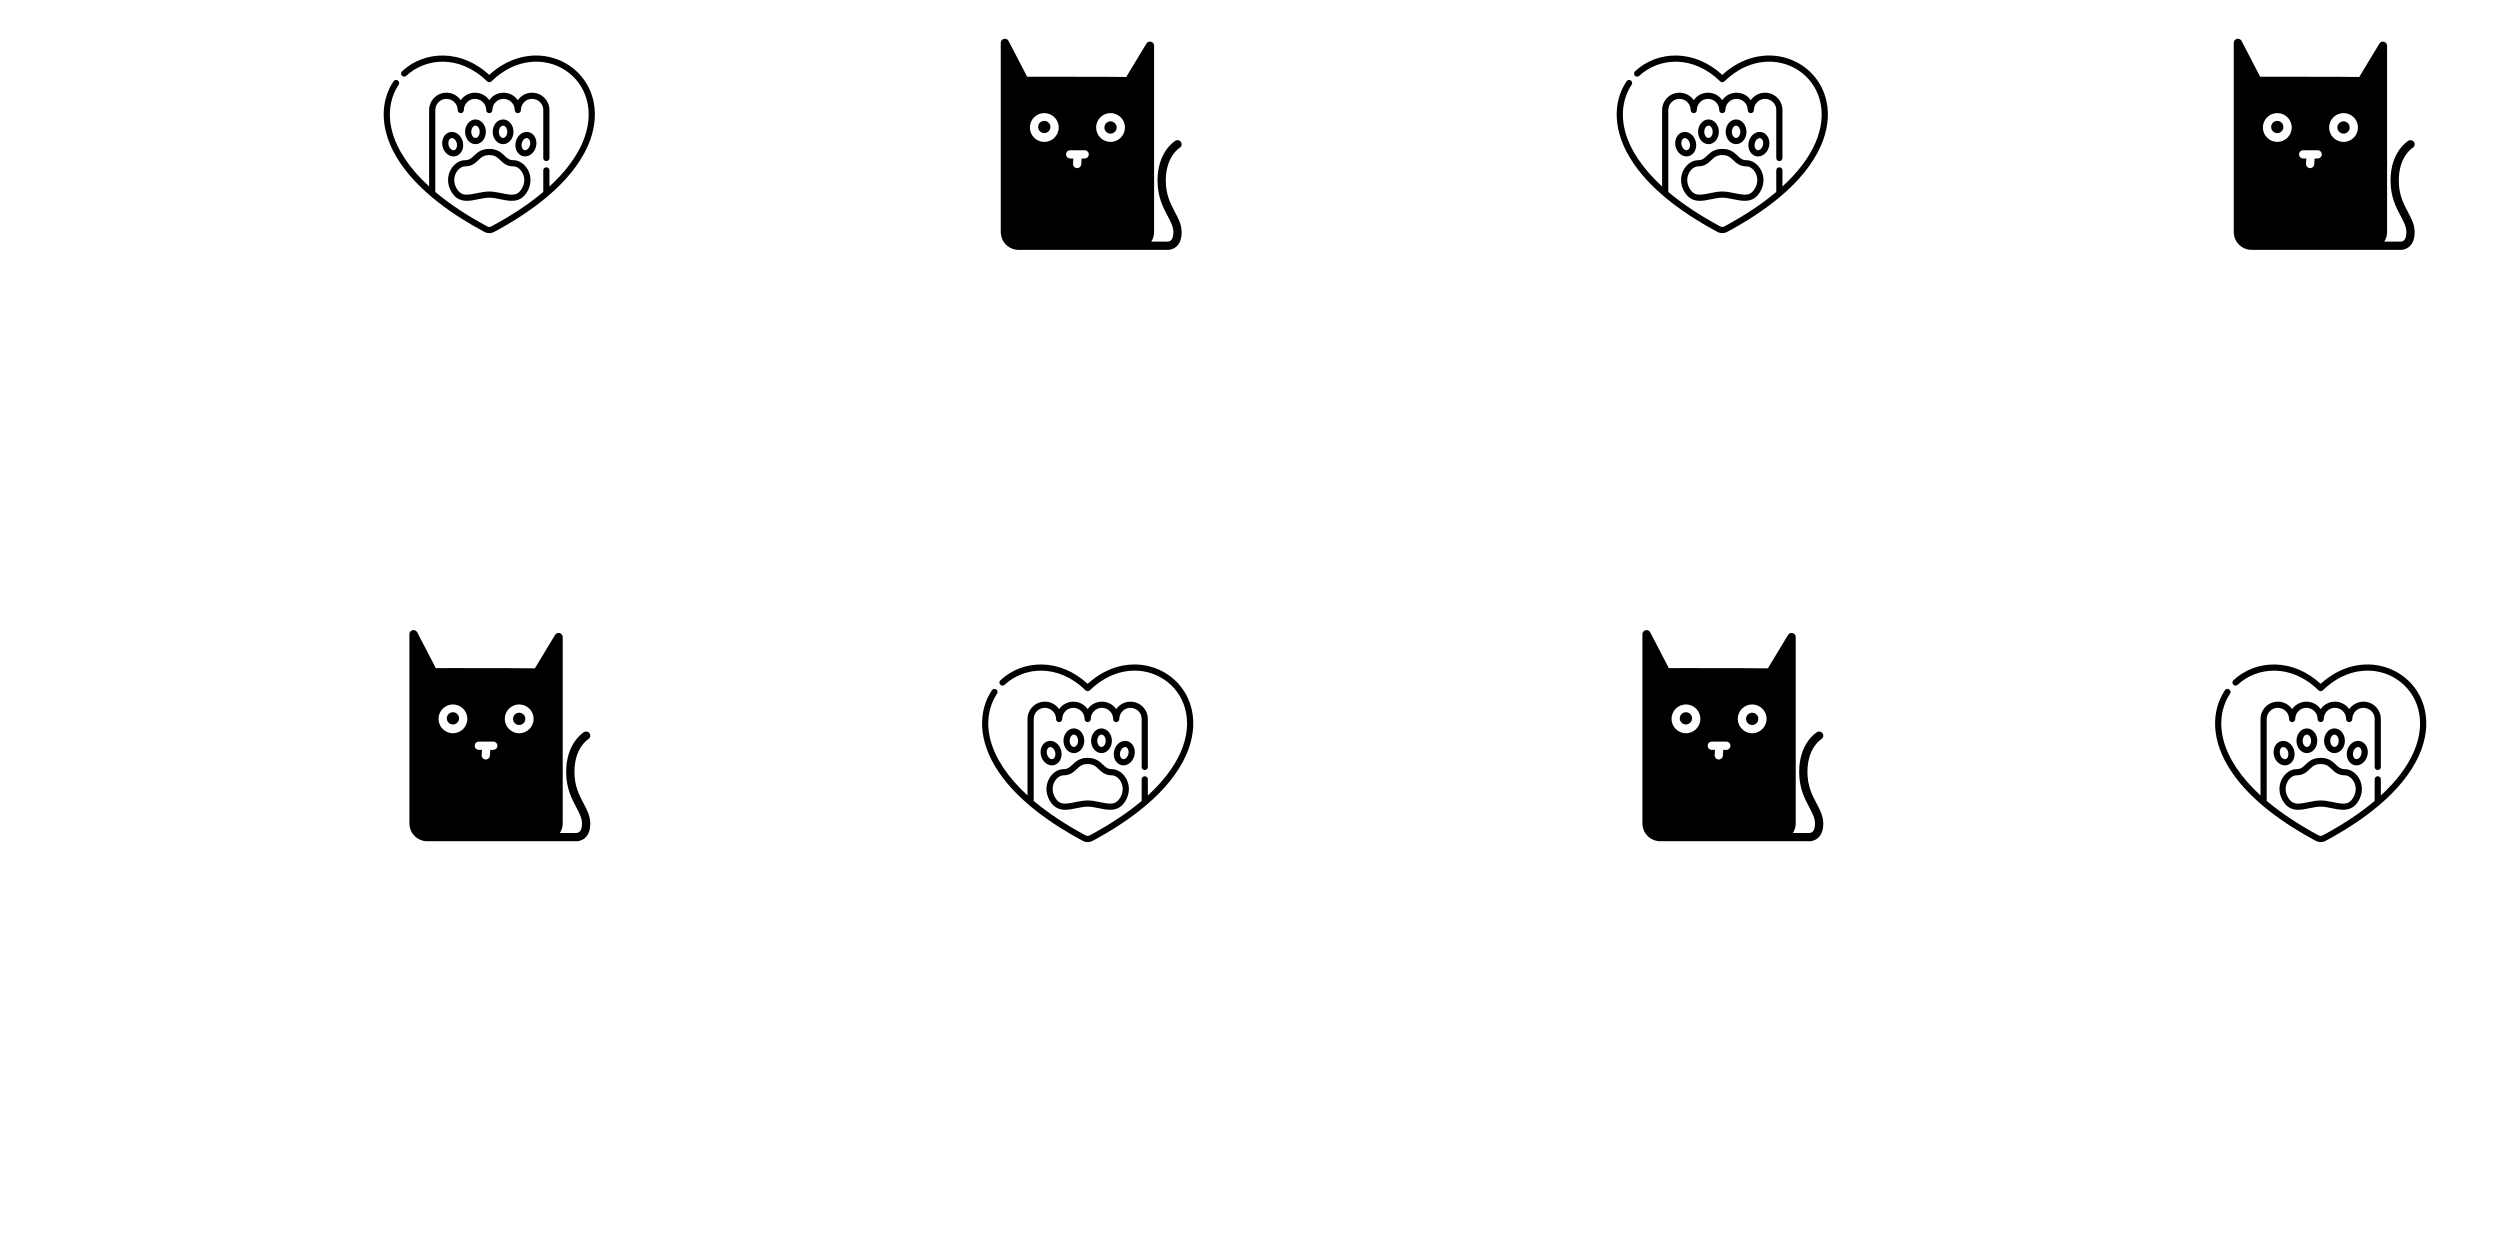
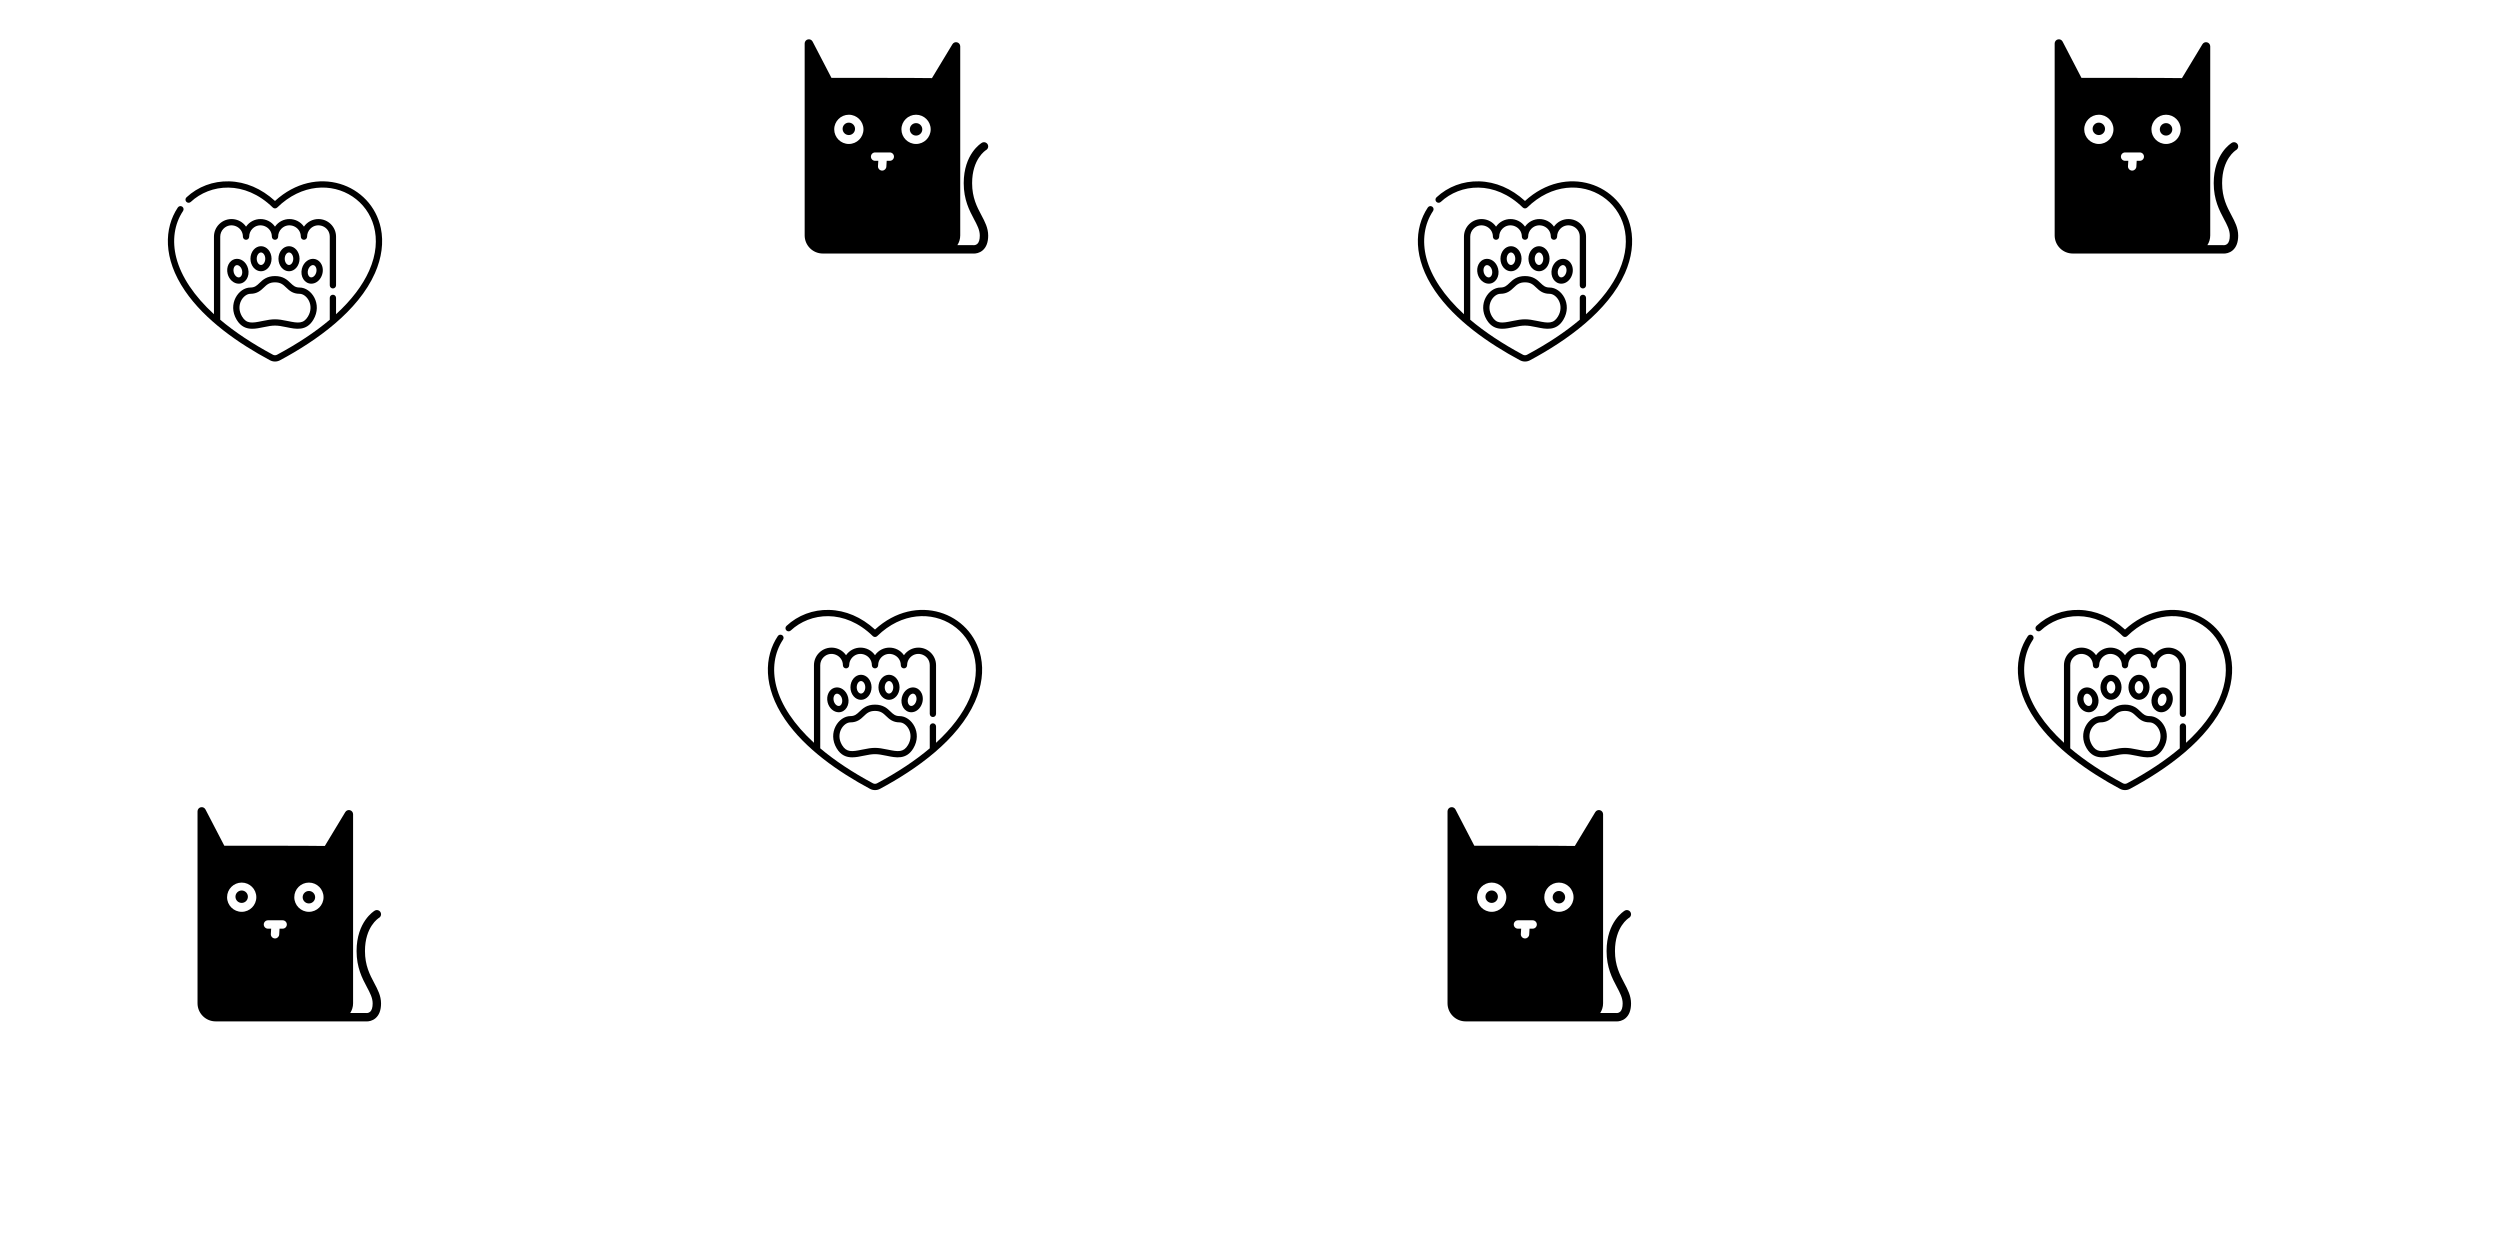
- <svg xmlns="http://www.w3.org/2000/svg" xmlns:ns1="http://pattern.flaticon.com/" xmlns:xlink="http://www.w3.org/1999/xlink" x="0" y="0" width="710" height="355" viewBox="0 0 710 355">
+ <svg xmlns="http://www.w3.org/2000/svg" xmlns:ns1="http://pattern.flaticon.com/" xmlns:xlink="http://www.w3.org/1999/xlink" x="0" y="0" width="700" height="350" viewBox="0 0 700 350">
  <rect x="0px" y="0px" width="100%" height="100%" opacity="1" fill="#ffffff" />
  <defs>
-     <g transform="matrix(0.1449527 0 0 0.1449527 280 11)" id="L1_28">
+     <g transform="matrix(0.1449527 0 0 0.1449527 221 11)" id="L1_0">
      <path d="M244.873,161.937c6.655,0,12.045,5.392,12.045,12.044c0,6.65-5.39,12.04-12.045,12.04c-6.649,0-12.044-5.389-12.044-12.04    C232.829,167.328,238.223,161.937,244.873,161.937z" />
      <path d="M371.029,339.641c-8.379-15.763-17.871-33.634-17.871-61.678c0-46.918,26.024-63.424,27.084-64.072    c3.85-2.278,5.115-7.246,2.837-11.096c-2.283-3.857-7.256-5.121-11.101-2.843c-1.429,0.85-35.021,21.39-35.021,78.011    c0,32.083,10.958,52.708,19.76,69.282c6.312,11.865,11.29,21.246,11.29,31.968c0,7.683-1.672,13.23-4.83,16.062    c-3.217,2.879-7.42,2.452-7.499,2.452c-0.385-0.058-0.78-0.084-1.171-0.084h-29.815c3.47-5.432,5.516-11.855,5.516-18.769V13.703    c0-3.636-2.426-6.827-5.933-7.805c-3.496-0.986-7.225,0.503-9.107,3.615l-39.562,65.485c-12.139-0.231-47.809-0.509-154.588-0.509    c-22.673,0-33.895,0.016-39.564,0.056L45.009,4.371c-1.724-3.317-5.508-5.028-9.109-4.137c-3.631,0.886-6.184,4.137-6.184,7.868    v370.762c0,19.28,15.681,34.969,34.966,34.969H188.46h106.784h58.82c0.532,0.047,1.286,0.095,2.225,0.095    c3.961,0,11.085-0.881,17.36-6.297c7.003-6.054,10.558-15.614,10.558-28.429C384.208,364.452,377.811,352.397,371.029,339.641z     M115.041,202.22c-15.572,0-28.242-12.667-28.242-28.239c0-15.575,12.675-28.244,28.242-28.244    c15.57,0,28.242,12.669,28.242,28.244C143.283,189.553,130.616,202.22,115.041,202.22z M194.134,234.763h-5.982l-0.654,11.253    c-0.248,4.304-3.818,7.631-8.079,7.631c-0.156,0-0.316-0.005-0.475-0.011c-4.464-0.264-7.878-4.097-7.612-8.554l0.599-10.314    h-6.146c-4.47,0-8.101-3.623-8.101-8.1c0-4.478,3.631-8.101,8.101-8.101h28.35c4.472,0,8.1,3.623,8.1,8.101    C202.234,231.145,198.606,234.763,194.134,234.763z M244.873,202.22c-15.572,0-28.244-12.667-28.244-28.239    c0-15.575,12.677-28.244,28.244-28.244c15.578,0,28.255,12.669,28.255,28.244C273.127,189.553,260.451,202.22,244.873,202.22z" />
      <circle cx="115" cy="173" r="12" />
    </g>
-     <g transform="matrix(0.1171875 0 0 0.1171875 109 11)" id="L1_29">
+     <g transform="matrix(0.1171875 0 0 0.1171875 47 46)" id="L1_1">
      <path d="m201.615 393.007c8.821 0 17.866-1.892 26.463-3.689 24.868-5.2 30.921-5.212 55.849 0 22.034 4.607 47.011 9.831 63.623-17.755 22.508-37.381-4.463-77.088-32.716-77.088-10.456 0-15.226-4.564-21.827-10.88-7.695-7.362-17.271-16.525-37.005-16.525s-29.31 9.163-37.005 16.525c-6.601 6.317-11.37 10.88-21.827 10.88-28.094 0-55.327 39.535-32.715 77.088 10.13 16.823 23.371 21.444 37.16 21.444zm-4.445-83.531c16.478 0 24.83-7.992 32.198-15.043 6.933-6.634 12.92-12.363 26.633-12.363s19.701 5.729 26.633 12.363c7.369 7.051 15.721 15.043 32.198 15.043 16.524 0 36.368 26.938 19.864 54.348-10.621 17.638-23.661 15.836-47.7 10.809-26.92-5.628-34.962-5.651-61.99 0-24.04 5.028-37.08 6.829-47.7-10.809-16.606-27.579 3.551-54.348 19.864-54.348z" />
      <path d="m247.756 225.66c0-16.519-11.308-29.959-25.207-29.959s-25.207 13.44-25.207 29.959 11.308 29.958 25.207 29.958 25.207-13.439 25.207-29.958zm-35.413 0c0-8.108 4.674-14.957 10.206-14.957s10.206 6.849 10.206 14.957c0 8.107-4.674 14.957-10.206 14.957s-10.206-6.849-10.206-14.957z" />
      <path d="m191.751 249.522c-4.152-16.757-18.638-26.248-31.674-23.016-13.491 3.344-21.234 19.108-17.261 35.143 3.47 13.999 14.738 23.645 26.521 23.644 15.879-.005 27.078-16.951 22.414-35.771zm-34.373 8.518c-2.893-11.677 4.793-21.824 13.639-14.956 9.614 7.465 8.388 24.907-.135 27.019-5.372 1.329-11.554-4.194-13.504-12.063z" />
      <path d="m314.663 225.66c0-16.519-11.308-29.959-25.207-29.959-13.9 0-25.207 13.44-25.207 29.959s11.308 29.958 25.207 29.958c13.899.001 25.207-13.439 25.207-29.958zm-35.412 0c0-8.108 4.674-14.957 10.206-14.957s10.205 6.849 10.205 14.957c0 8.107-4.673 14.957-10.205 14.957s-10.206-6.849-10.206-14.957z" />
      <path d="m367.528 240.092c-3.146-6.957-8.832-11.909-15.6-13.586-13.49-3.346-27.7 6.981-31.674 23.015-4.685 18.907 6.605 35.772 22.413 35.772 20.01 0 33.686-25.685 24.861-45.201zm-12.901 17.948c-2.893 11.673-14.431 17.06-19.044 6.856-4.932-10.905 3.975-25.997 12.736-23.829 3.122.774 4.811 3.594 5.54 5.207 1.513 3.344 1.792 7.632.768 11.766z" />
      <path d="m256.002 87.65c-32.536-29.759-70.367-45.938-109.825-46.885-38.197-.921-74.312 12.661-101.711 38.233-3.029 2.826-3.192 7.573-.366 10.601 2.827 3.03 7.574 3.192 10.601.366 46.357-43.266 128.588-52.566 196.058 13.372 2.915 2.848 7.571 2.848 10.486 0 117.745-115.069 288.766-5.172 219.888 150.594-15.671 35.44-42.307 70.478-79.274 104.32v-39.057c0-4.143-3.358-7.501-7.501-7.501s-7.501 3.358-7.501 7.501v52.246c-34.534 29.201-76.889 57.316-125.954 83.602-3.068 1.643-6.734 1.643-9.8.002-49.068-26.288-91.423-54.403-125.957-83.604v-198.498c0-7.24 2.816-14.039 7.938-19.153 16.965-16.993 46.238-4.861 46.238 19.153 0 4.143 3.358 7.501 7.501 7.501s7.501-3.358 7.501-7.501c0-7.24 2.816-14.039 7.935-19.149 17.022-17.025 46.242-4.813 46.242 19.149 0 4.143 3.358 7.501 7.501 7.501s7.501-3.358 7.501-7.501c0-7.24 2.816-14.039 7.934-19.149 16.906-16.906 46.242-5.062 46.242 19.149 0 4.143 3.358 7.501 7.501 7.501s7.501-3.358 7.501-7.501c0-7.24 2.816-14.039 7.935-19.149 16.883-16.886 46.242-5.102 46.242 19.149v116.248c0 4.143 3.358 7.501 7.501 7.501s7.501-3.358 7.501-7.501v-116.248c0-23.206-18.879-42.085-42.085-42.085-14.144 0-26.835 6.941-34.61 18.106-16.692-23.988-52.277-24.263-69.179.001-16.684-23.975-52.263-24.281-69.178 0-15.025-21.591-45.829-24.314-64.33-5.783-7.954 7.942-12.332 18.512-12.332 29.761v185.297c-47.352-43.433-78.326-89.754-89.927-134.699-10.564-40.929-4.848-80.692 16.095-111.963 2.305-3.442 1.384-8.101-2.058-10.406-3.441-2.305-8.102-1.384-10.406 2.058-32.804 48.98-35.899 121.371 17.021 199.034 47.933 70.346 128.217 125.86 203.151 166.006 7.503 4.015 16.459 4.014 23.964-.002 87.61-46.937 186.642-117.301 226.867-208.269 16.204-36.644 21.046-73.777 14.004-107.386-22.179-105.858-154.575-154.893-252.855-64.962z" />
    </g>
-     <g transform="matrix(0.1449527 0 0 0.1449527 112 179)" id="L1_30">
+     <g transform="matrix(0.1449527 0 0 0.1449527 51 226)" id="L1_2">
      <path d="M244.873,161.937c6.655,0,12.045,5.392,12.045,12.044c0,6.65-5.39,12.04-12.045,12.04c-6.649,0-12.044-5.389-12.044-12.04    C232.829,167.328,238.223,161.937,244.873,161.937z" />
      <path d="M371.029,339.641c-8.379-15.763-17.871-33.634-17.871-61.678c0-46.918,26.024-63.424,27.084-64.072    c3.85-2.278,5.115-7.246,2.837-11.096c-2.283-3.857-7.256-5.121-11.101-2.843c-1.429,0.85-35.021,21.39-35.021,78.011    c0,32.083,10.958,52.708,19.76,69.282c6.312,11.865,11.29,21.246,11.29,31.968c0,7.683-1.672,13.23-4.83,16.062    c-3.217,2.879-7.42,2.452-7.499,2.452c-0.385-0.058-0.78-0.084-1.171-0.084h-29.815c3.47-5.432,5.516-11.855,5.516-18.769V13.703    c0-3.636-2.426-6.827-5.933-7.805c-3.496-0.986-7.225,0.503-9.107,3.615l-39.562,65.485c-12.139-0.231-47.809-0.509-154.588-0.509    c-22.673,0-33.895,0.016-39.564,0.056L45.009,4.371c-1.724-3.317-5.508-5.028-9.109-4.137c-3.631,0.886-6.184,4.137-6.184,7.868    v370.762c0,19.28,15.681,34.969,34.966,34.969H188.46h106.784h58.82c0.532,0.047,1.286,0.095,2.225,0.095    c3.961,0,11.085-0.881,17.36-6.297c7.003-6.054,10.558-15.614,10.558-28.429C384.208,364.452,377.811,352.397,371.029,339.641z     M115.041,202.22c-15.572,0-28.242-12.667-28.242-28.239c0-15.575,12.675-28.244,28.242-28.244    c15.57,0,28.242,12.669,28.242,28.244C143.283,189.553,130.616,202.22,115.041,202.22z M194.134,234.763h-5.982l-0.654,11.253    c-0.248,4.304-3.818,7.631-8.079,7.631c-0.156,0-0.316-0.005-0.475-0.011c-4.464-0.264-7.878-4.097-7.612-8.554l0.599-10.314    h-6.146c-4.47,0-8.101-3.623-8.101-8.1c0-4.478,3.631-8.101,8.101-8.101h28.35c4.472,0,8.1,3.623,8.1,8.101    C202.234,231.145,198.606,234.763,194.134,234.763z M244.873,202.22c-15.572,0-28.244-12.667-28.244-28.239    c0-15.575,12.677-28.244,28.244-28.244c15.578,0,28.255,12.669,28.255,28.244C273.127,189.553,260.451,202.22,244.873,202.22z" />
      <circle cx="115" cy="173" r="12" />
    </g>
-     <g transform="matrix(0.1171875 0 0 0.1171875 279 184)" id="L1_31">
+     <g transform="matrix(0.1171875 0 0 0.1171875 215 166)" id="L1_3">
      <path d="m201.615 393.007c8.821 0 17.866-1.892 26.463-3.689 24.868-5.2 30.921-5.212 55.849 0 22.034 4.607 47.011 9.831 63.623-17.755 22.508-37.381-4.463-77.088-32.716-77.088-10.456 0-15.226-4.564-21.827-10.88-7.695-7.362-17.271-16.525-37.005-16.525s-29.31 9.163-37.005 16.525c-6.601 6.317-11.37 10.88-21.827 10.88-28.094 0-55.327 39.535-32.715 77.088 10.13 16.823 23.371 21.444 37.16 21.444zm-4.445-83.531c16.478 0 24.83-7.992 32.198-15.043 6.933-6.634 12.92-12.363 26.633-12.363s19.701 5.729 26.633 12.363c7.369 7.051 15.721 15.043 32.198 15.043 16.524 0 36.368 26.938 19.864 54.348-10.621 17.638-23.661 15.836-47.7 10.809-26.92-5.628-34.962-5.651-61.99 0-24.04 5.028-37.08 6.829-47.7-10.809-16.606-27.579 3.551-54.348 19.864-54.348z" />
      <path d="m247.756 225.66c0-16.519-11.308-29.959-25.207-29.959s-25.207 13.44-25.207 29.959 11.308 29.958 25.207 29.958 25.207-13.439 25.207-29.958zm-35.413 0c0-8.108 4.674-14.957 10.206-14.957s10.206 6.849 10.206 14.957c0 8.107-4.674 14.957-10.206 14.957s-10.206-6.849-10.206-14.957z" />
      <path d="m191.751 249.522c-4.152-16.757-18.638-26.248-31.674-23.016-13.491 3.344-21.234 19.108-17.261 35.143 3.47 13.999 14.738 23.645 26.521 23.644 15.879-.005 27.078-16.951 22.414-35.771zm-34.373 8.518c-2.893-11.677 4.793-21.824 13.639-14.956 9.614 7.465 8.388 24.907-.135 27.019-5.372 1.329-11.554-4.194-13.504-12.063z" />
      <path d="m314.663 225.66c0-16.519-11.308-29.959-25.207-29.959-13.9 0-25.207 13.44-25.207 29.959s11.308 29.958 25.207 29.958c13.899.001 25.207-13.439 25.207-29.958zm-35.412 0c0-8.108 4.674-14.957 10.206-14.957s10.205 6.849 10.205 14.957c0 8.107-4.673 14.957-10.205 14.957s-10.206-6.849-10.206-14.957z" />
      <path d="m367.528 240.092c-3.146-6.957-8.832-11.909-15.6-13.586-13.49-3.346-27.7 6.981-31.674 23.015-4.685 18.907 6.605 35.772 22.413 35.772 20.01 0 33.686-25.685 24.861-45.201zm-12.901 17.948c-2.893 11.673-14.431 17.06-19.044 6.856-4.932-10.905 3.975-25.997 12.736-23.829 3.122.774 4.811 3.594 5.54 5.207 1.513 3.344 1.792 7.632.768 11.766z" />
      <path d="m256.002 87.65c-32.536-29.759-70.367-45.938-109.825-46.885-38.197-.921-74.312 12.661-101.711 38.233-3.029 2.826-3.192 7.573-.366 10.601 2.827 3.03 7.574 3.192 10.601.366 46.357-43.266 128.588-52.566 196.058 13.372 2.915 2.848 7.571 2.848 10.486 0 117.745-115.069 288.766-5.172 219.888 150.594-15.671 35.44-42.307 70.478-79.274 104.32v-39.057c0-4.143-3.358-7.501-7.501-7.501s-7.501 3.358-7.501 7.501v52.246c-34.534 29.201-76.889 57.316-125.954 83.602-3.068 1.643-6.734 1.643-9.8.002-49.068-26.288-91.423-54.403-125.957-83.604v-198.498c0-7.24 2.816-14.039 7.938-19.153 16.965-16.993 46.238-4.861 46.238 19.153 0 4.143 3.358 7.501 7.501 7.501s7.501-3.358 7.501-7.501c0-7.24 2.816-14.039 7.935-19.149 17.022-17.025 46.242-4.813 46.242 19.149 0 4.143 3.358 7.501 7.501 7.501s7.501-3.358 7.501-7.501c0-7.24 2.816-14.039 7.934-19.149 16.906-16.906 46.242-5.062 46.242 19.149 0 4.143 3.358 7.501 7.501 7.501s7.501-3.358 7.501-7.501c0-7.24 2.816-14.039 7.935-19.149 16.883-16.886 46.242-5.102 46.242 19.149v116.248c0 4.143 3.358 7.501 7.501 7.501s7.501-3.358 7.501-7.501v-116.248c0-23.206-18.879-42.085-42.085-42.085-14.144 0-26.835 6.941-34.61 18.106-16.692-23.988-52.277-24.263-69.179.001-16.684-23.975-52.263-24.281-69.178 0-15.025-21.591-45.829-24.314-64.33-5.783-7.954 7.942-12.332 18.512-12.332 29.761v185.297c-47.352-43.433-78.326-89.754-89.927-134.699-10.564-40.929-4.848-80.692 16.095-111.963 2.305-3.442 1.384-8.101-2.058-10.406-3.441-2.305-8.102-1.384-10.406 2.058-32.804 48.98-35.899 121.371 17.021 199.034 47.933 70.346 128.217 125.86 203.151 166.006 7.503 4.015 16.459 4.014 23.964-.002 87.61-46.937 186.642-117.301 226.867-208.269 16.204-36.644 21.046-73.777 14.004-107.386-22.179-105.858-154.575-154.893-252.855-64.962z" />
    </g>
  </defs>
  <g ns1:class="KUsePattern">
-     <pattern id="pattern_L1_28" width="350" height="350" patternUnits="userSpaceOnUse">
-       <use xlink:href="#L1_28" x="-350" y="-350" />
-       <use xlink:href="#L1_28" x="0" y="-350" />
-       <use xlink:href="#L1_28" x="350" y="-350" />
-       <use xlink:href="#L1_28" x="-350" y="0" />
-       <use xlink:href="#L1_28" x="0" y="0" />
-       <use xlink:href="#L1_28" x="350" y="0" />
-       <use xlink:href="#L1_28" x="-350" y="350" />
-       <use xlink:href="#L1_28" x="0" y="350" />
-       <use xlink:href="#L1_28" x="350" y="350" />
+     <pattern id="pattern_L1_0" width="350" height="350" patternUnits="userSpaceOnUse">
+       <use xlink:href="#L1_0" x="-350" y="-350" />
+       <use xlink:href="#L1_0" x="0" y="-350" />
+       <use xlink:href="#L1_0" x="350" y="-350" />
+       <use xlink:href="#L1_0" x="-350" y="0" />
+       <use xlink:href="#L1_0" x="0" y="0" />
+       <use xlink:href="#L1_0" x="350" y="0" />
+       <use xlink:href="#L1_0" x="-350" y="350" />
+       <use xlink:href="#L1_0" x="0" y="350" />
+       <use xlink:href="#L1_0" x="350" y="350" />
    </pattern>
-     <rect x="0" y="0" width="100%" height="100%" fill="url(#pattern_L1_28)" />
+     <rect x="0" y="0" width="100%" height="100%" fill="url(#pattern_L1_0)" />
  </g>
  <g ns1:class="KUsePattern">
-     <pattern id="pattern_L1_29" width="350" height="350" patternUnits="userSpaceOnUse">
-       <use xlink:href="#L1_29" x="-350" y="-350" />
-       <use xlink:href="#L1_29" x="0" y="-350" />
-       <use xlink:href="#L1_29" x="350" y="-350" />
-       <use xlink:href="#L1_29" x="-350" y="0" />
-       <use xlink:href="#L1_29" x="0" y="0" />
-       <use xlink:href="#L1_29" x="350" y="0" />
-       <use xlink:href="#L1_29" x="-350" y="350" />
-       <use xlink:href="#L1_29" x="0" y="350" />
-       <use xlink:href="#L1_29" x="350" y="350" />
+     <pattern id="pattern_L1_1" width="350" height="350" patternUnits="userSpaceOnUse">
+       <use xlink:href="#L1_1" x="-350" y="-350" />
+       <use xlink:href="#L1_1" x="0" y="-350" />
+       <use xlink:href="#L1_1" x="350" y="-350" />
+       <use xlink:href="#L1_1" x="-350" y="0" />
+       <use xlink:href="#L1_1" x="0" y="0" />
+       <use xlink:href="#L1_1" x="350" y="0" />
+       <use xlink:href="#L1_1" x="-350" y="350" />
+       <use xlink:href="#L1_1" x="0" y="350" />
+       <use xlink:href="#L1_1" x="350" y="350" />
    </pattern>
-     <rect x="0" y="0" width="100%" height="100%" fill="url(#pattern_L1_29)" />
+     <rect x="0" y="0" width="100%" height="100%" fill="url(#pattern_L1_1)" />
  </g>
  <g ns1:class="KUsePattern">
-     <pattern id="pattern_L1_30" width="350" height="350" patternUnits="userSpaceOnUse">
-       <use xlink:href="#L1_30" x="-350" y="-350" />
-       <use xlink:href="#L1_30" x="0" y="-350" />
-       <use xlink:href="#L1_30" x="350" y="-350" />
-       <use xlink:href="#L1_30" x="-350" y="0" />
-       <use xlink:href="#L1_30" x="0" y="0" />
-       <use xlink:href="#L1_30" x="350" y="0" />
-       <use xlink:href="#L1_30" x="-350" y="350" />
-       <use xlink:href="#L1_30" x="0" y="350" />
-       <use xlink:href="#L1_30" x="350" y="350" />
+     <pattern id="pattern_L1_2" width="350" height="350" patternUnits="userSpaceOnUse">
+       <use xlink:href="#L1_2" x="-350" y="-350" />
+       <use xlink:href="#L1_2" x="0" y="-350" />
+       <use xlink:href="#L1_2" x="350" y="-350" />
+       <use xlink:href="#L1_2" x="-350" y="0" />
+       <use xlink:href="#L1_2" x="0" y="0" />
+       <use xlink:href="#L1_2" x="350" y="0" />
+       <use xlink:href="#L1_2" x="-350" y="350" />
+       <use xlink:href="#L1_2" x="0" y="350" />
+       <use xlink:href="#L1_2" x="350" y="350" />
    </pattern>
-     <rect x="0" y="0" width="100%" height="100%" fill="url(#pattern_L1_30)" />
+     <rect x="0" y="0" width="100%" height="100%" fill="url(#pattern_L1_2)" />
  </g>
  <g ns1:class="KUsePattern">
-     <pattern id="pattern_L1_31" width="350" height="350" patternUnits="userSpaceOnUse">
-       <use xlink:href="#L1_31" x="-350" y="-350" />
-       <use xlink:href="#L1_31" x="0" y="-350" />
-       <use xlink:href="#L1_31" x="350" y="-350" />
-       <use xlink:href="#L1_31" x="-350" y="0" />
-       <use xlink:href="#L1_31" x="0" y="0" />
-       <use xlink:href="#L1_31" x="350" y="0" />
-       <use xlink:href="#L1_31" x="-350" y="350" />
-       <use xlink:href="#L1_31" x="0" y="350" />
-       <use xlink:href="#L1_31" x="350" y="350" />
+     <pattern id="pattern_L1_3" width="350" height="350" patternUnits="userSpaceOnUse">
+       <use xlink:href="#L1_3" x="-350" y="-350" />
+       <use xlink:href="#L1_3" x="0" y="-350" />
+       <use xlink:href="#L1_3" x="350" y="-350" />
+       <use xlink:href="#L1_3" x="-350" y="0" />
+       <use xlink:href="#L1_3" x="0" y="0" />
+       <use xlink:href="#L1_3" x="350" y="0" />
+       <use xlink:href="#L1_3" x="-350" y="350" />
+       <use xlink:href="#L1_3" x="0" y="350" />
+       <use xlink:href="#L1_3" x="350" y="350" />
    </pattern>
-     <rect x="0" y="0" width="100%" height="100%" fill="url(#pattern_L1_31)" />
+     <rect x="0" y="0" width="100%" height="100%" fill="url(#pattern_L1_3)" />
  </g>
</svg>
